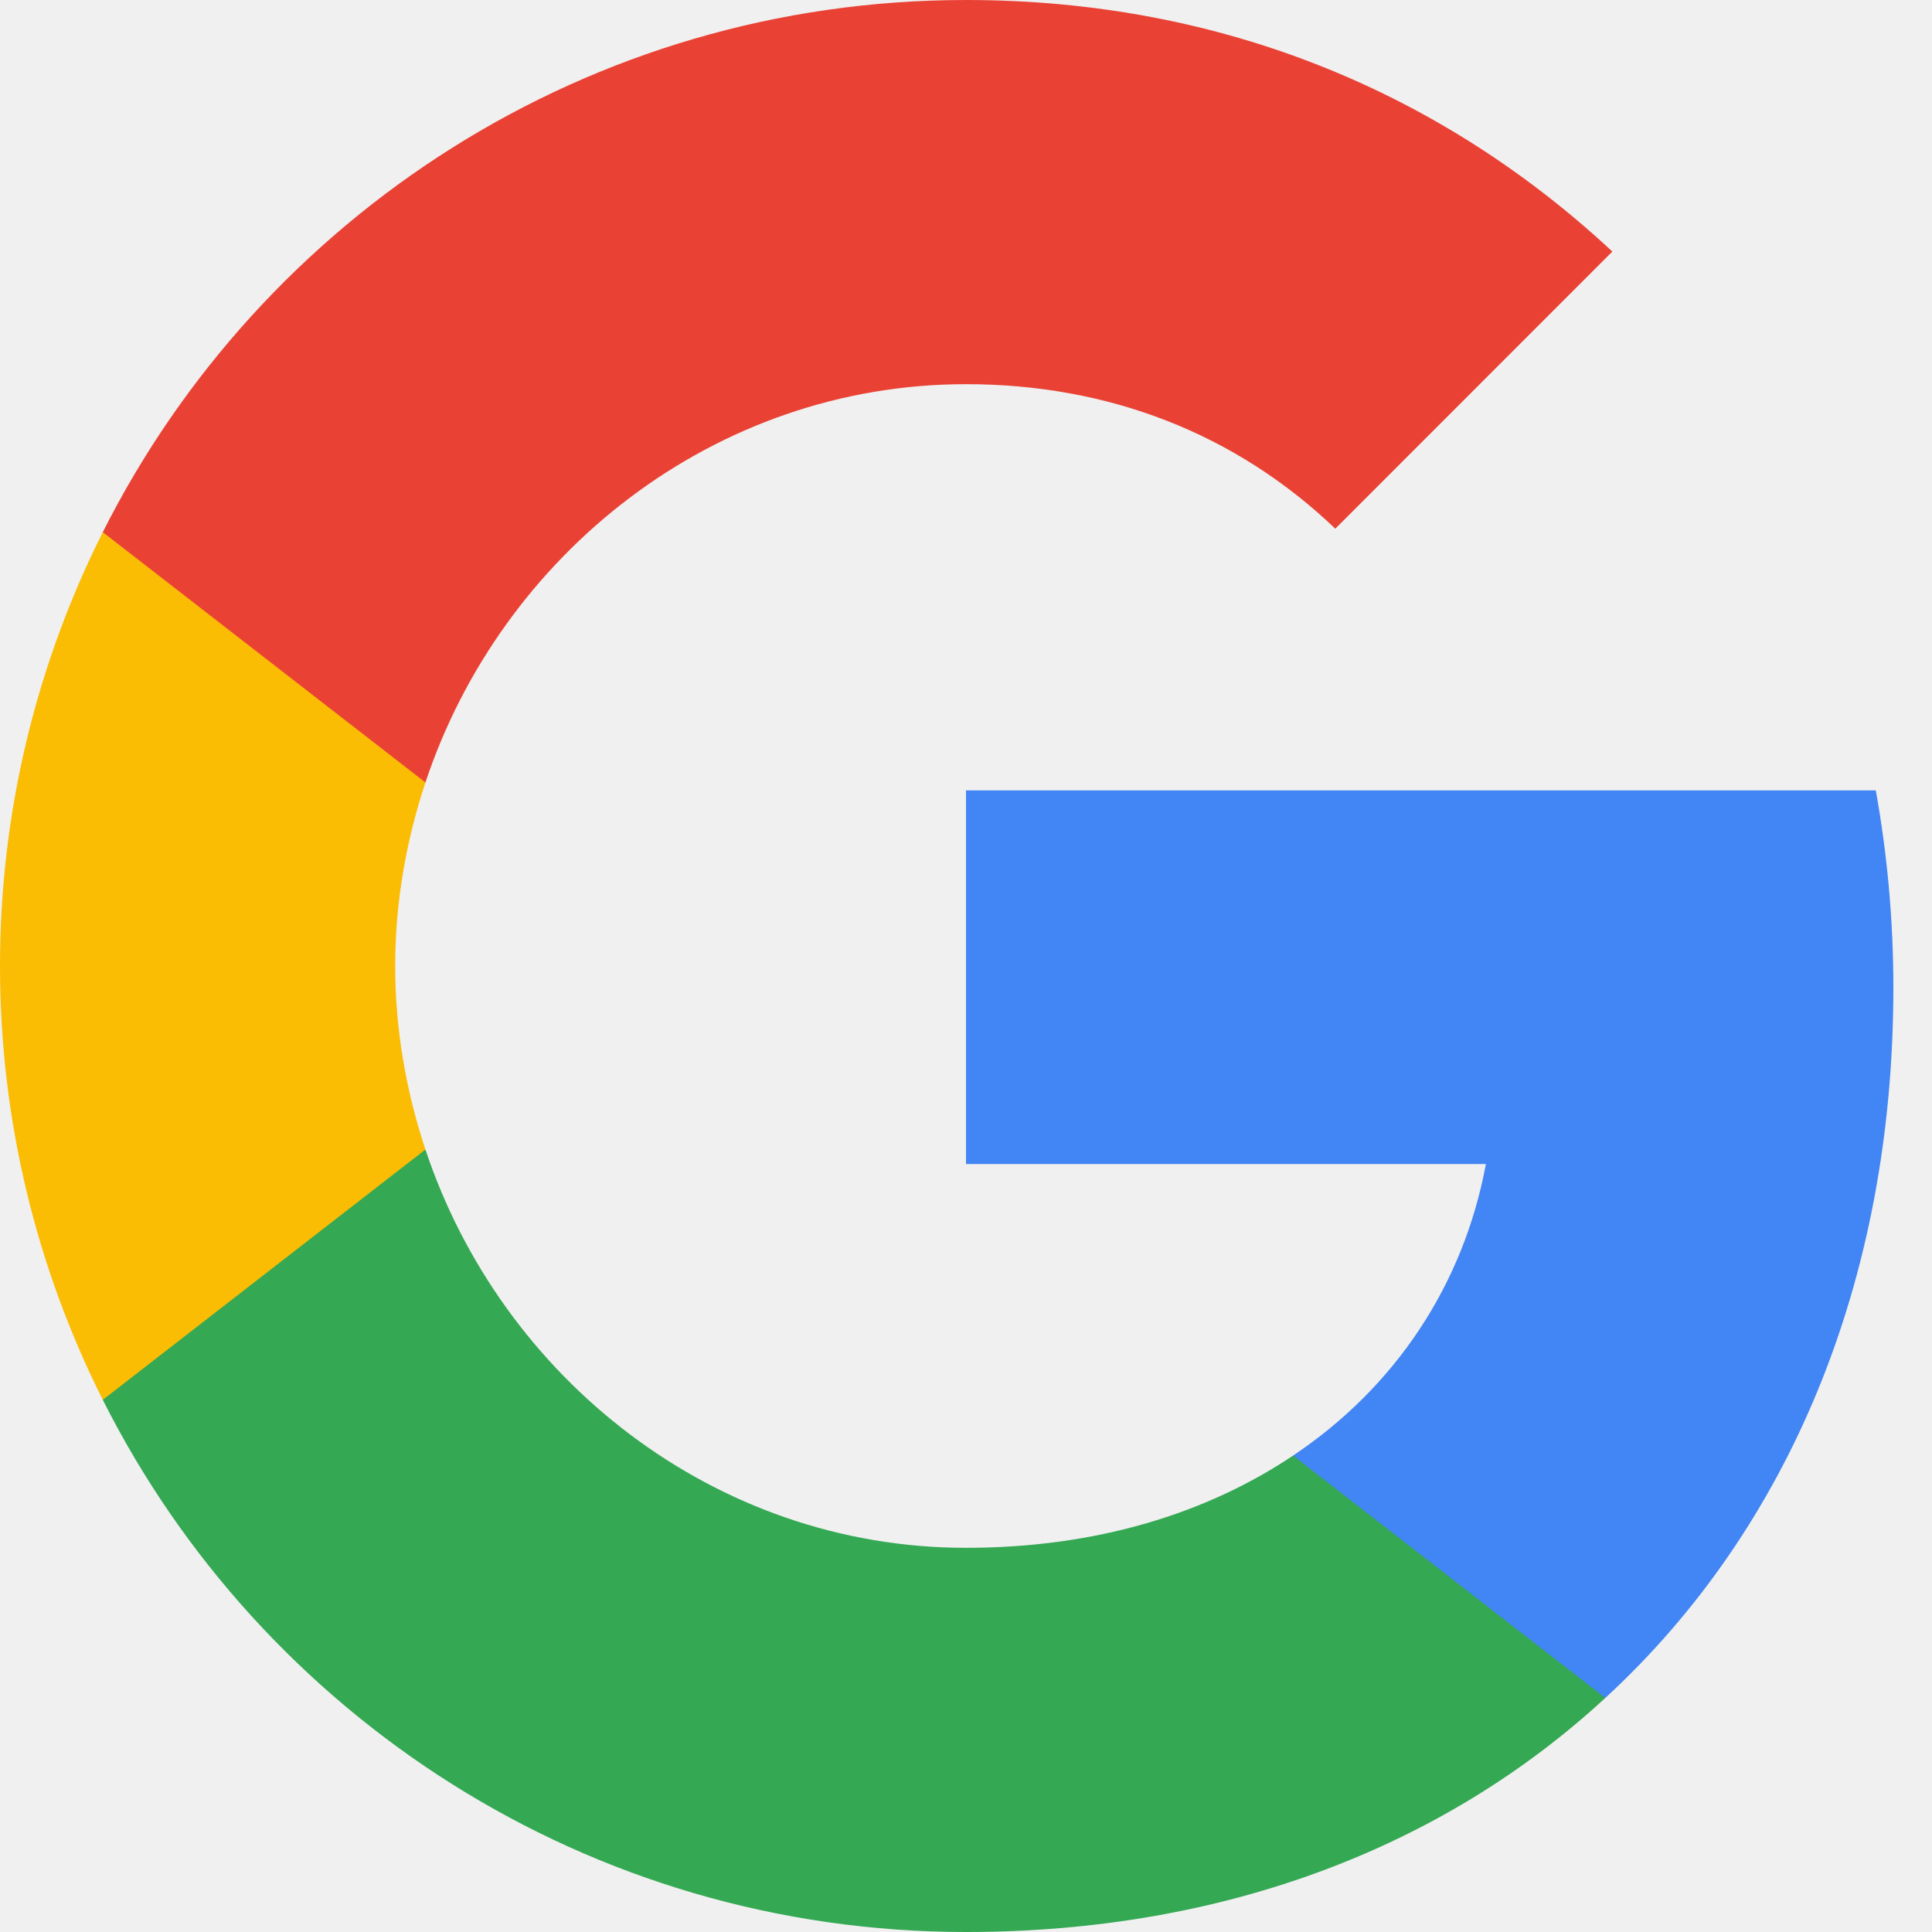
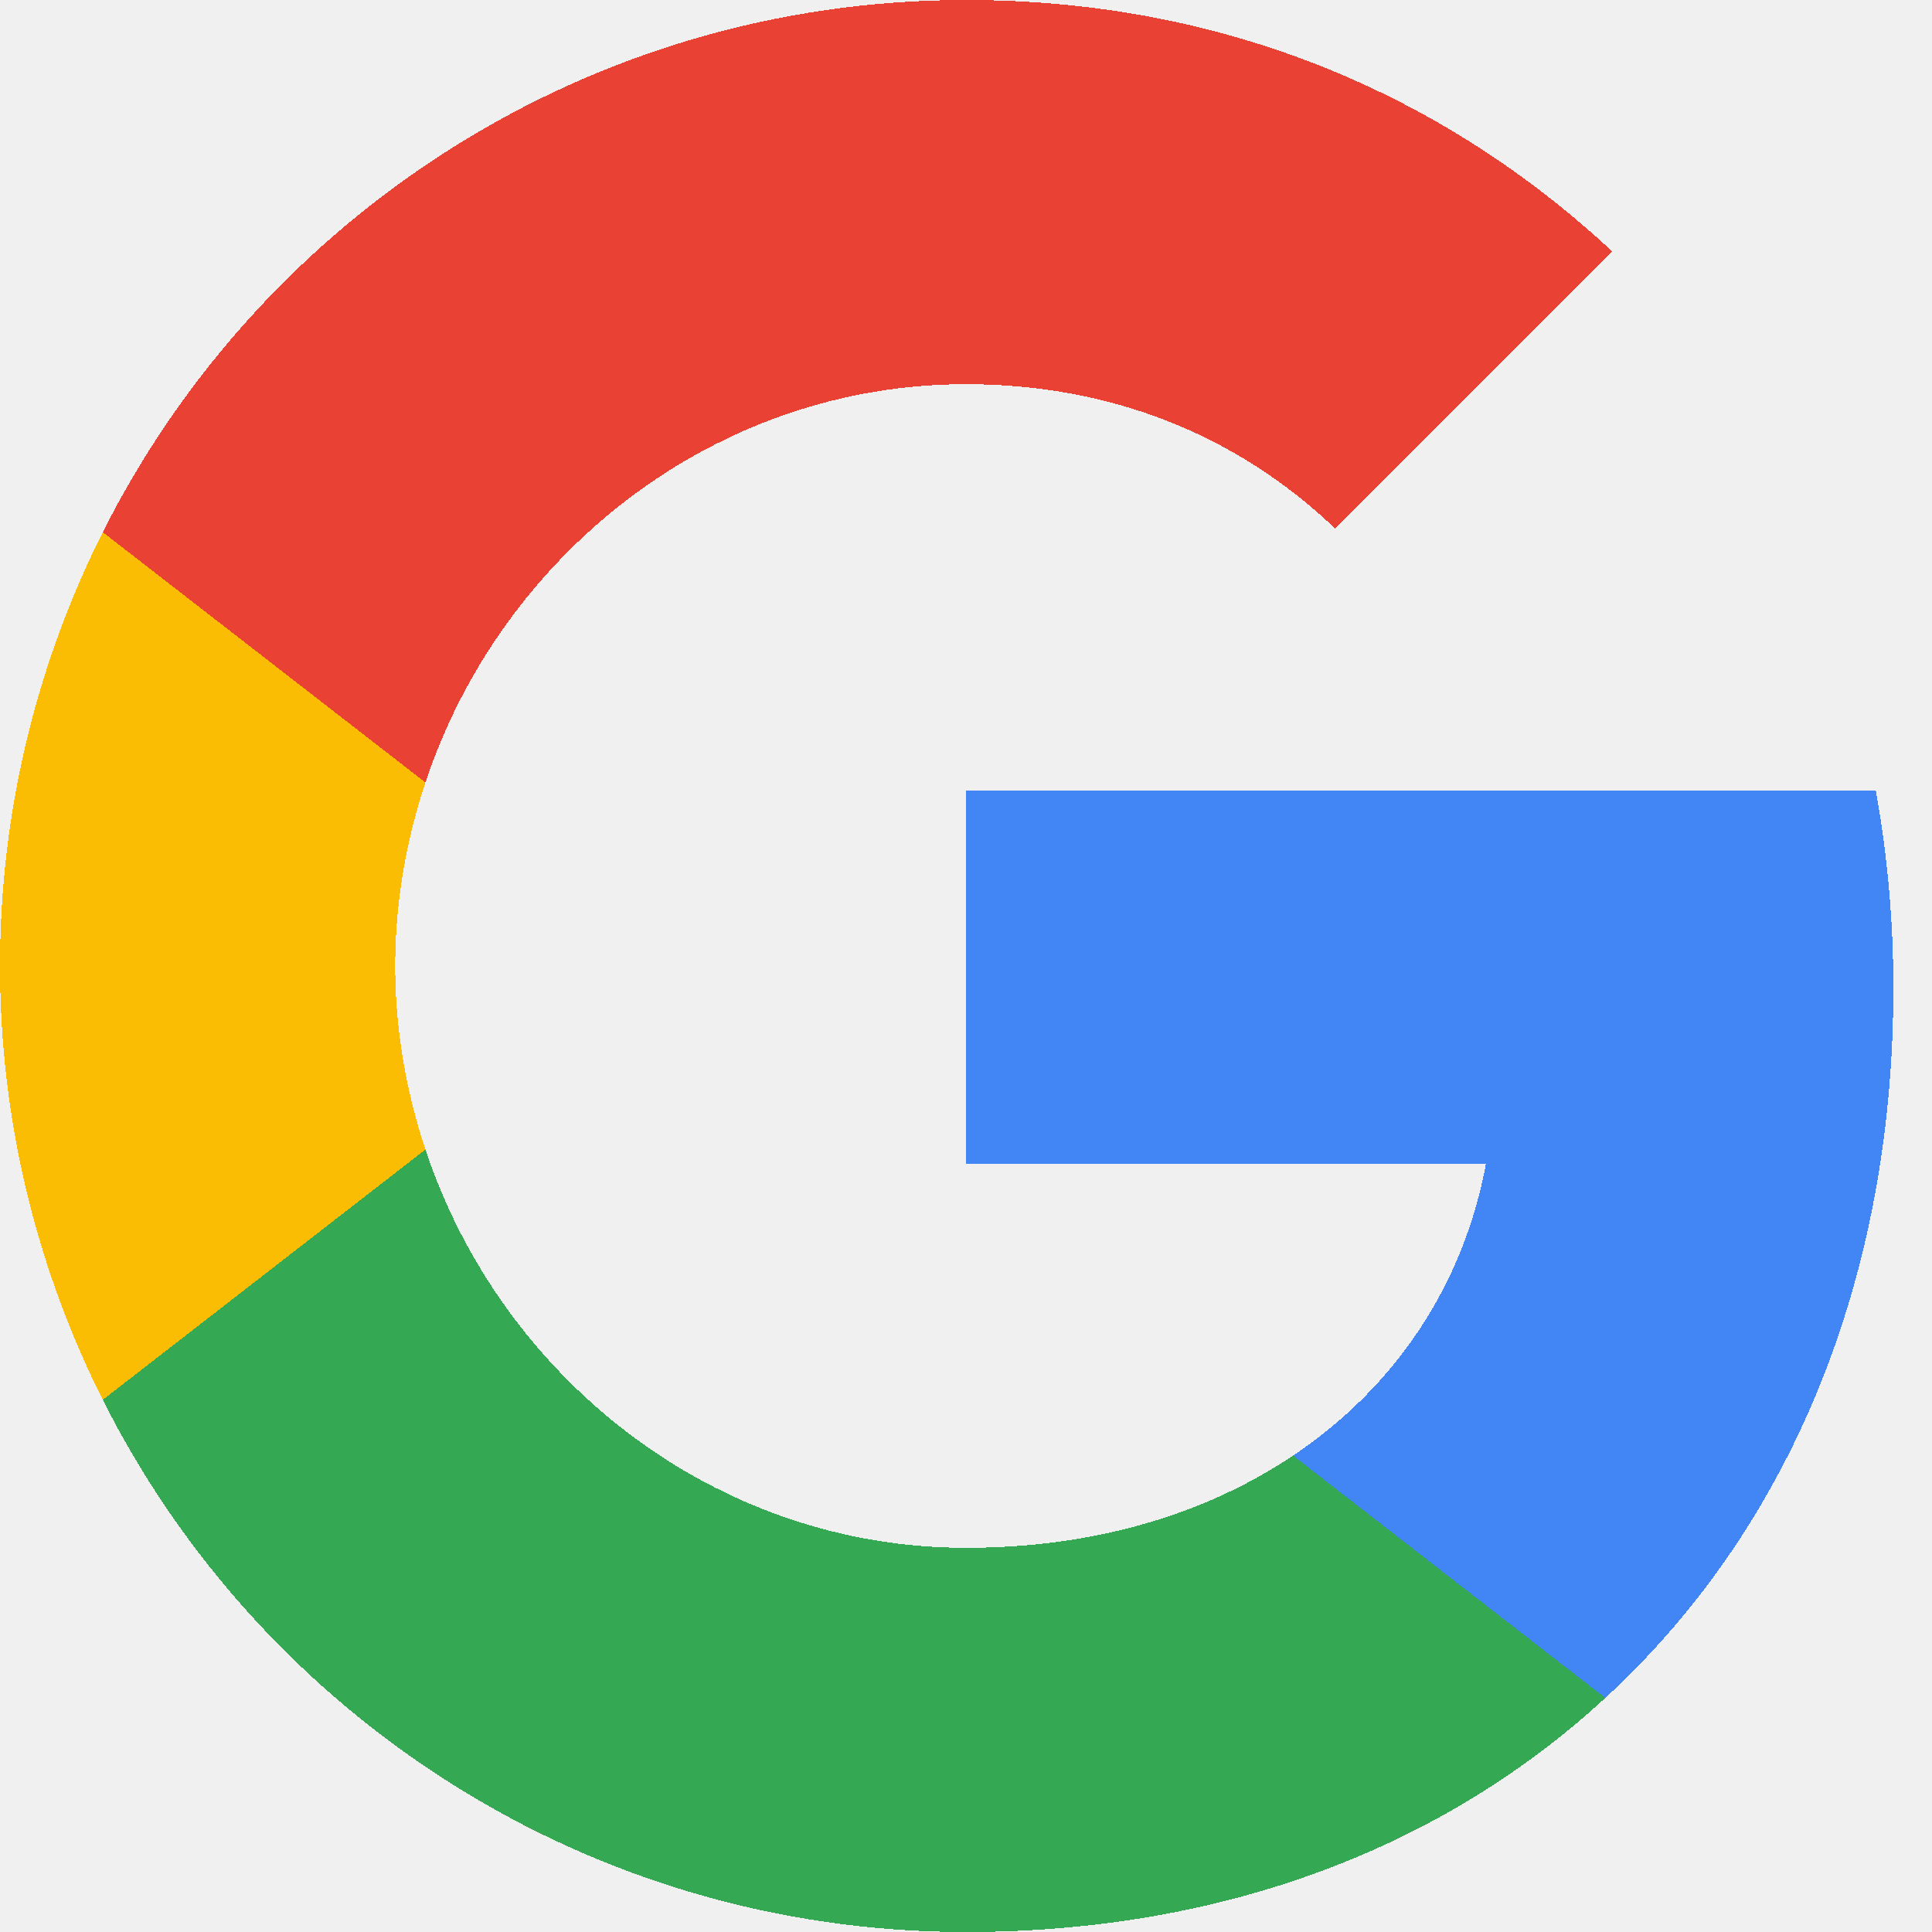
- <svg xmlns="http://www.w3.org/2000/svg" width="20" height="20" viewBox="0 0 20 20" fill="none">
+ <svg xmlns="http://www.w3.org/2000/svg" width="20" height="20" viewBox="0 0 20 20" fill="none" shape-rendering="crispEdges" image-rendering="crisp-edges" preserveAspectRatio="xMidYMid meet">
  <mask id="mask0_1390_1588" style="mask-type:luminance" maskUnits="userSpaceOnUse" x="0" y="0" width="20" height="20">
    <path d="M20 0H0V20H20V0Z" fill="white" />
  </mask>
  <g mask="url(#mask0_1390_1588)">
    <path d="M19.6 10.227C19.6 9.518 19.536 8.836 19.418 8.182H10V12.05H15.382C15.15 13.3 14.445 14.359 13.386 15.068V17.577H16.618C18.509 15.836 19.6 13.273 19.6 10.227Z" fill="#4285F4" />
    <path d="M10 20C12.7 20 14.964 19.104 16.618 17.577L13.386 15.068C12.491 15.668 11.345 16.023 10 16.023C7.395 16.023 5.191 14.264 4.404 11.9H1.064V14.491C2.709 17.759 6.091 20 10 20Z" fill="#34A853" />
    <path d="M4.404 11.9C4.205 11.3 4.091 10.659 4.091 10C4.091 9.341 4.205 8.7 4.404 8.1V5.509H1.064C0.386 6.859 0 8.387 0 10C0 11.614 0.386 13.141 1.064 14.491L4.404 11.9Z" fill="#FBBC04" />
    <path d="M10 3.977C11.468 3.977 12.786 4.482 13.823 5.473L16.691 2.604C14.959 0.991 12.695 0 10 0C6.091 0 2.709 2.241 1.064 5.509L4.404 8.1C5.191 5.736 7.395 3.977 10 3.977Z" fill="#E94235" />
  </g>
</svg>
